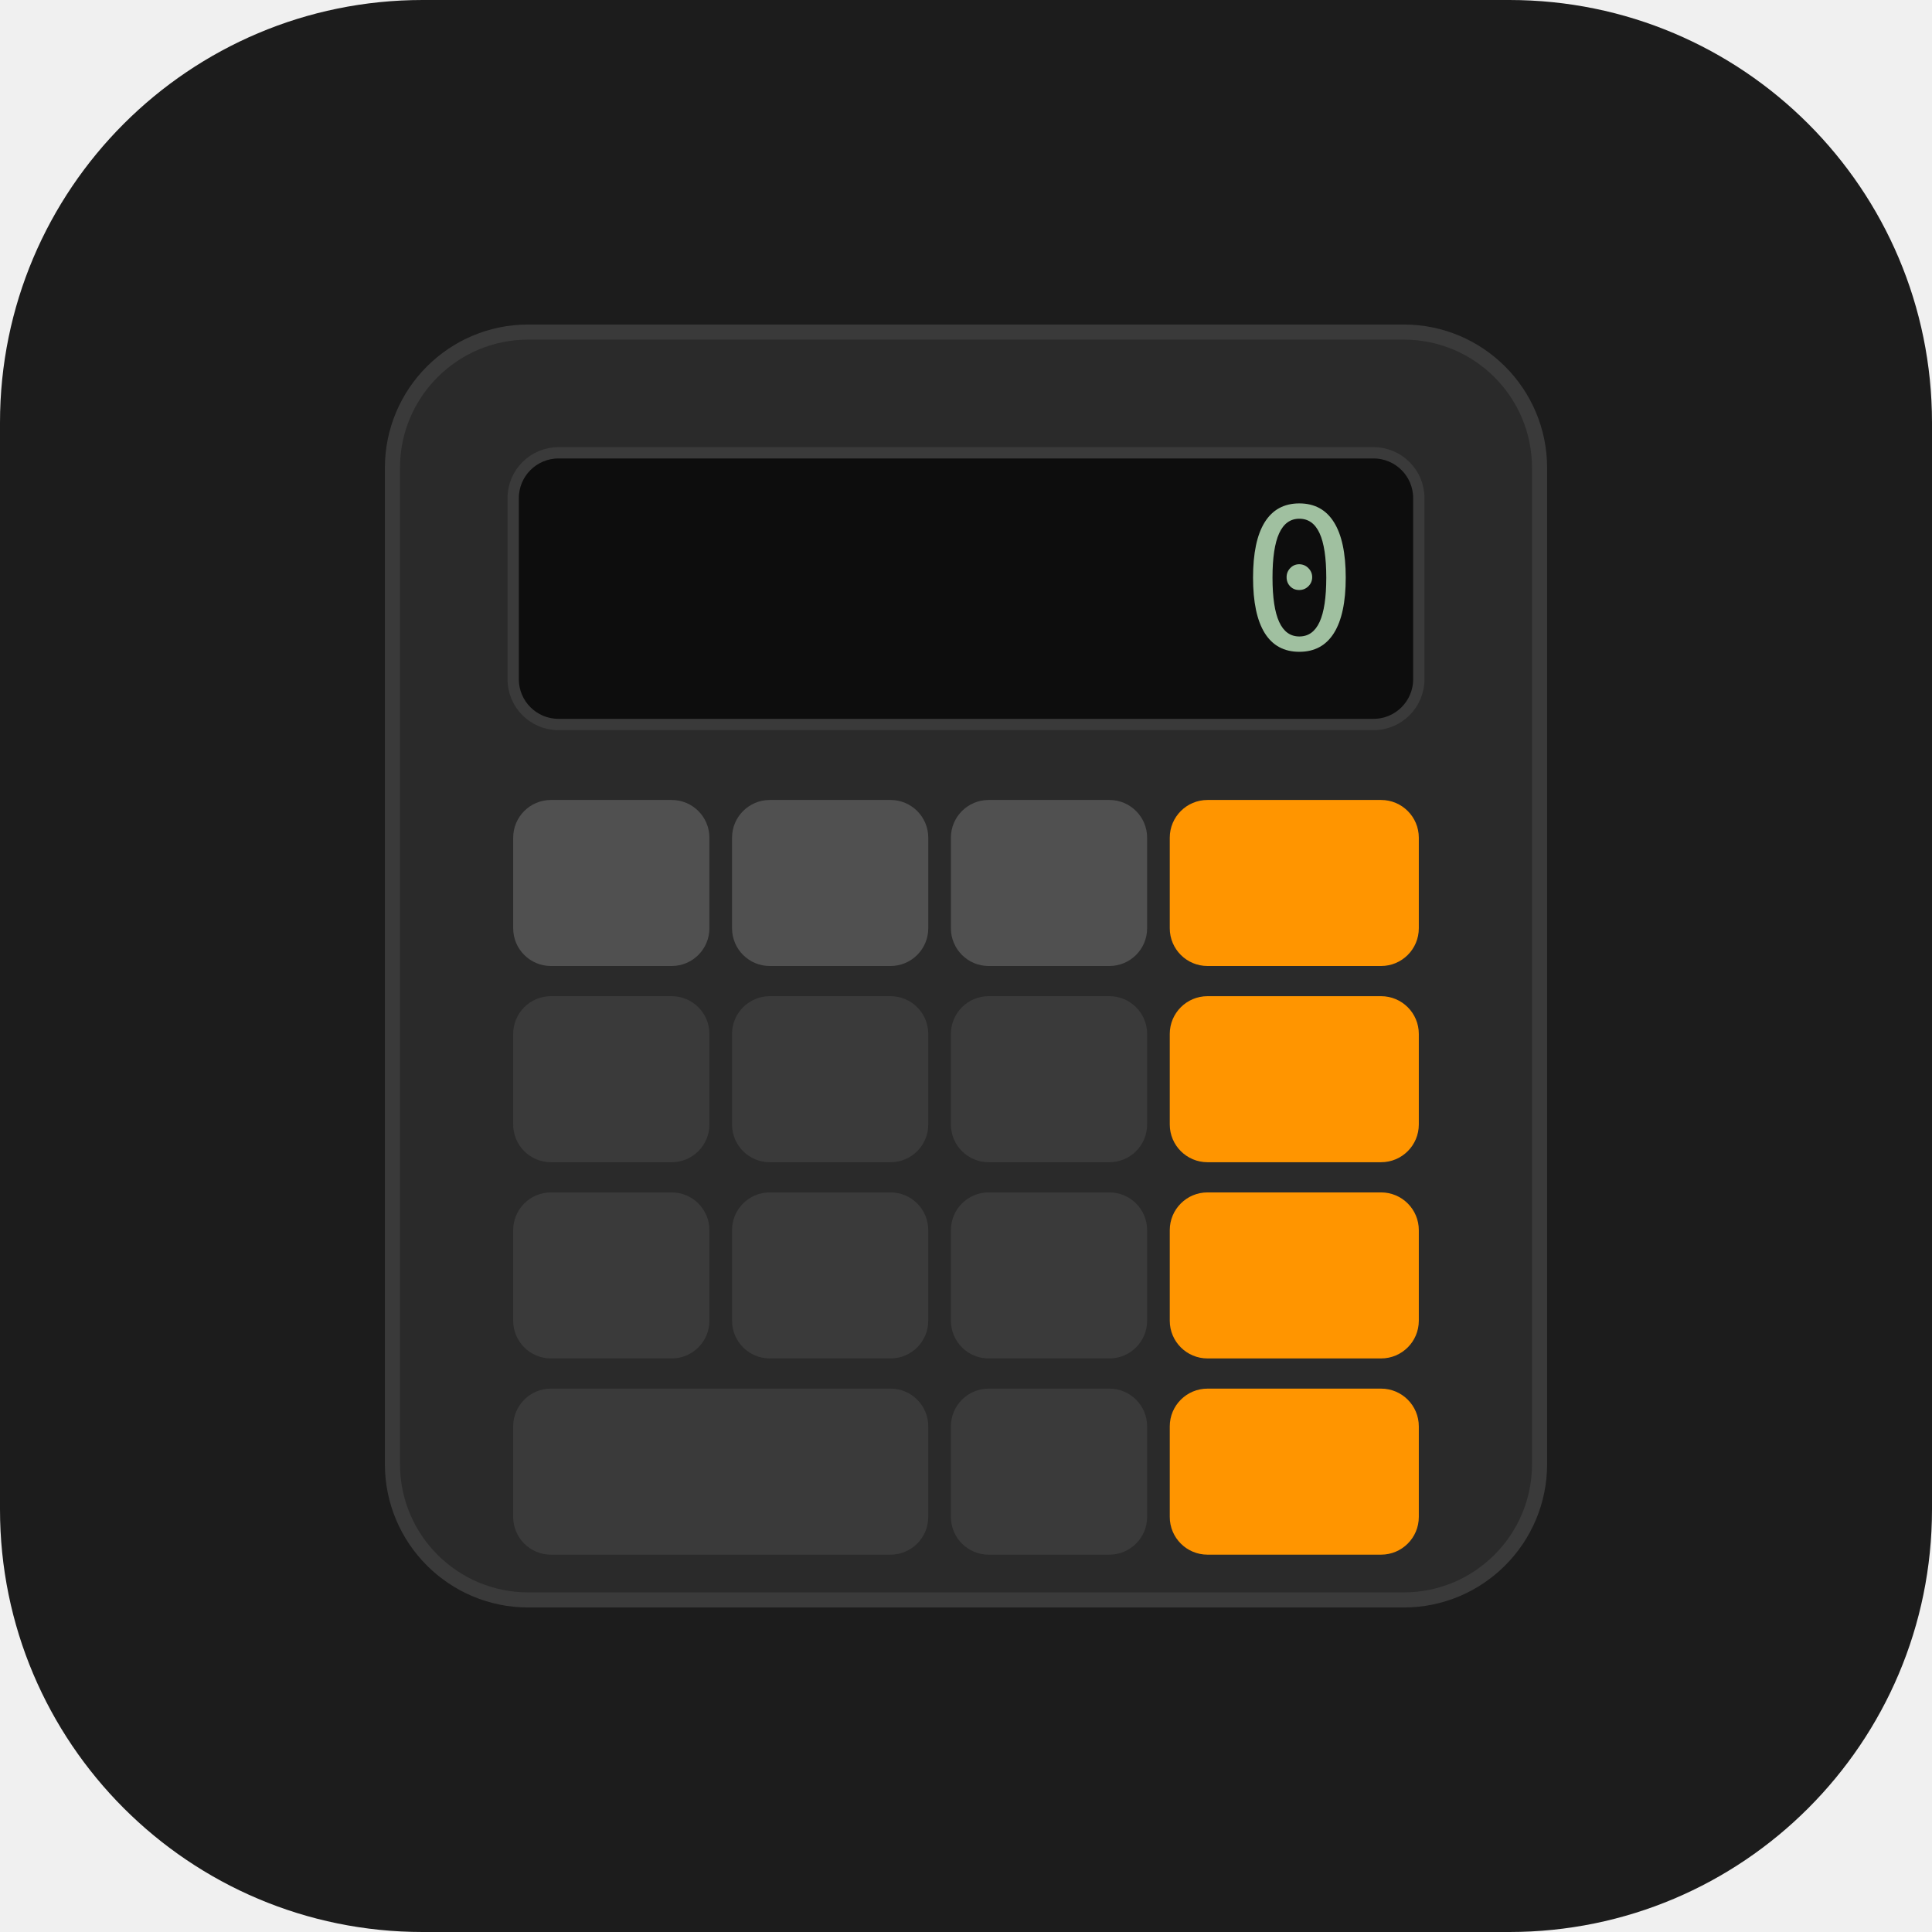
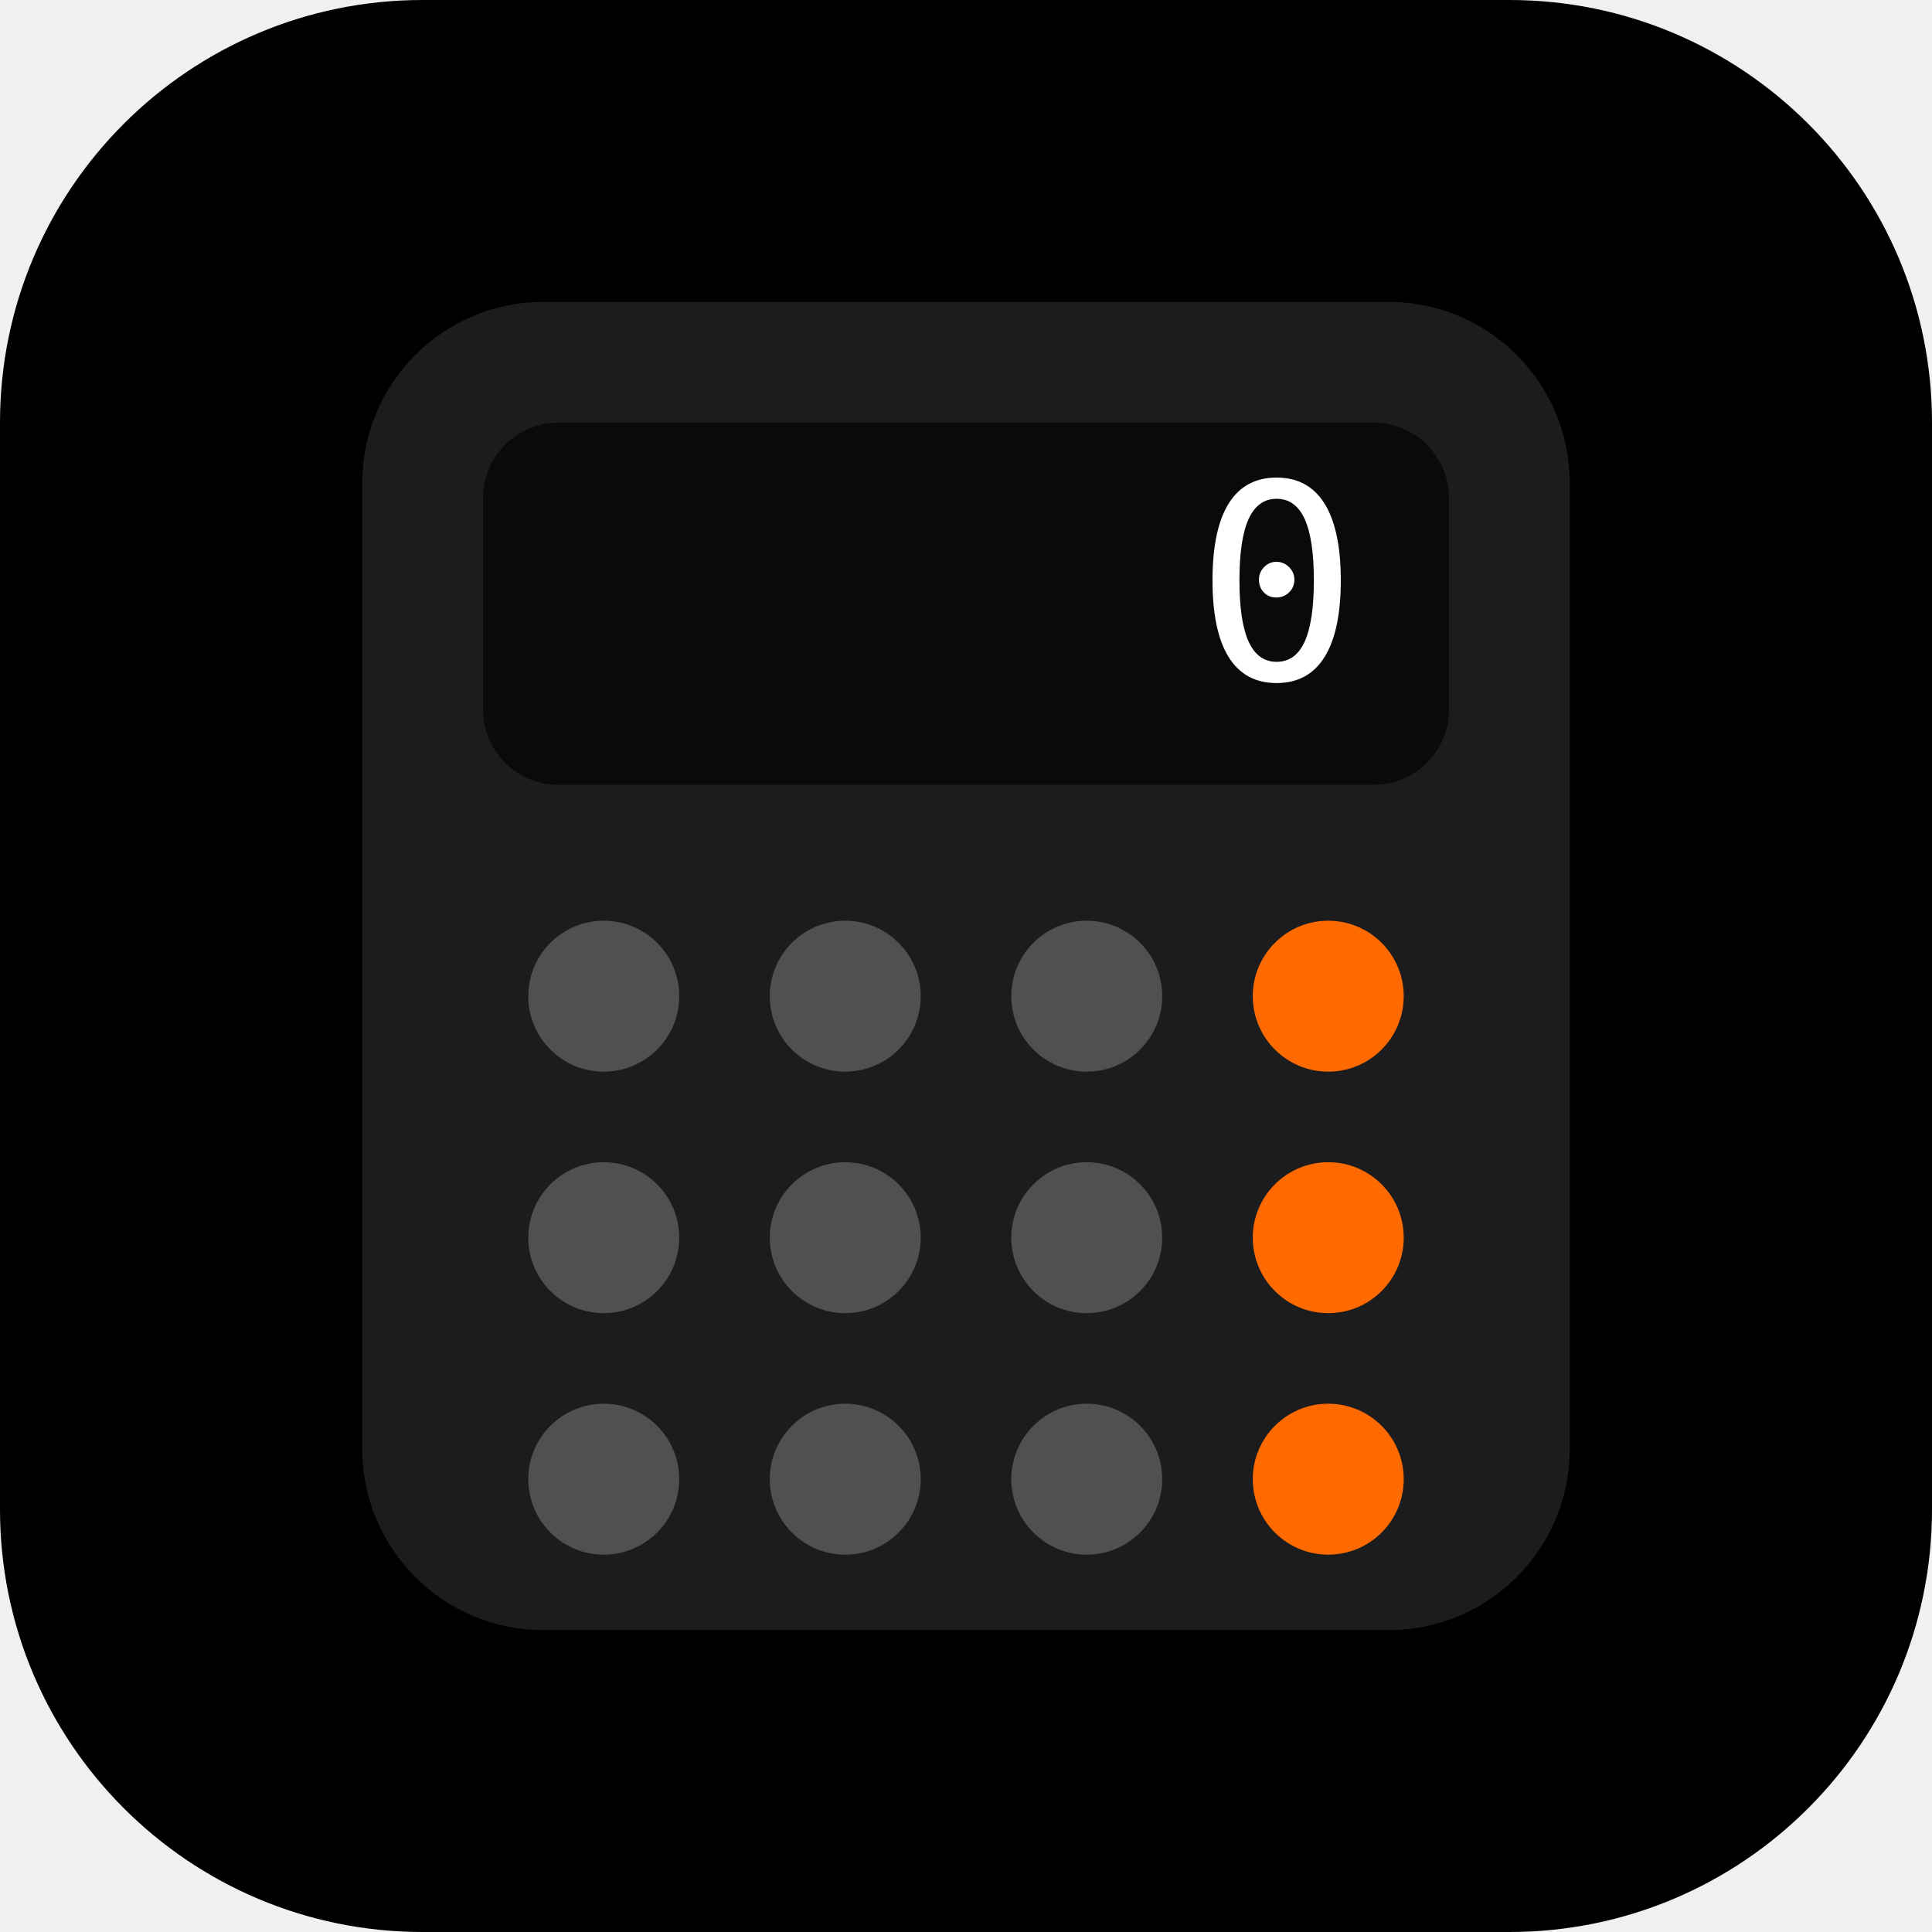
<svg xmlns="http://www.w3.org/2000/svg" viewBox="0 0 512 512">
-   <rect width="512" height="512" rx="112" fill="#1c1c1c" />
-   <rect x="104" y="88" width="304" height="336" rx="36" fill="#2a2a2a" stroke="#3a3a3a" stroke-width="4" />
-   <rect x="136" y="120" width="240" height="72" rx="12" fill="#0d0d0d" stroke="#3a3a3a" stroke-width="3" />
-   <text x="360" y="172" font-family="monospace" font-size="52" font-weight="300" fill="#a0c0a0" text-anchor="end">0</text>
-   <rect x="136" y="212" width="52" height="44" rx="10" fill="#505050" />
-   <rect x="194" y="212" width="52" height="44" rx="10" fill="#505050" />
-   <rect x="252" y="212" width="52" height="44" rx="10" fill="#505050" />
-   <rect x="310" y="212" width="66" height="44" rx="10" fill="#ff9500" />
-   <rect x="136" y="264" width="52" height="44" rx="10" fill="#3a3a3a" />
-   <rect x="194" y="264" width="52" height="44" rx="10" fill="#3a3a3a" />
-   <rect x="252" y="264" width="52" height="44" rx="10" fill="#3a3a3a" />
-   <rect x="310" y="264" width="66" height="44" rx="10" fill="#ff9500" />
-   <rect x="136" y="316" width="52" height="44" rx="10" fill="#3a3a3a" />
-   <rect x="194" y="316" width="52" height="44" rx="10" fill="#3a3a3a" />
-   <rect x="252" y="316" width="52" height="44" rx="10" fill="#3a3a3a" />
-   <rect x="310" y="316" width="66" height="44" rx="10" fill="#ff9500" />
-   <rect x="136" y="368" width="110" height="44" rx="10" fill="#3a3a3a" />
-   <rect x="252" y="368" width="52" height="44" rx="10" fill="#3a3a3a" />
-   <rect x="310" y="368" width="66" height="44" rx="10" fill="#ff9500" />
+   <rect width="512" height="512" rx="112" fill="#000000" />
+   <rect x="96" y="80" width="320" height="352" rx="48" fill="#1c1c1e" />
+   <rect x="128" y="112" width="256" height="96" rx="20" fill="#0a0a0a" />
+   <text x="360" y="180" font-family="monospace" font-size="72" font-weight="300" fill="#ffffff" text-anchor="end">0</text>
+   <circle cx="160" cy="264" r="20" fill="#505050" />
+   <circle cx="224" cy="264" r="20" fill="#505050" />
+   <circle cx="288" cy="264" r="20" fill="#505050" />
+   <circle cx="352" cy="264" r="20" fill="#ff6a00" />
+   <circle cx="160" cy="328" r="20" fill="#505050" />
+   <circle cx="224" cy="328" r="20" fill="#505050" />
+   <circle cx="288" cy="328" r="20" fill="#505050" />
+   <circle cx="352" cy="328" r="20" fill="#ff6a00" />
+   <circle cx="160" cy="392" r="20" fill="#505050" />
+   <circle cx="224" cy="392" r="20" fill="#505050" />
+   <circle cx="288" cy="392" r="20" fill="#505050" />
+   <circle cx="352" cy="392" r="20" fill="#ff6a00" />
</svg>
